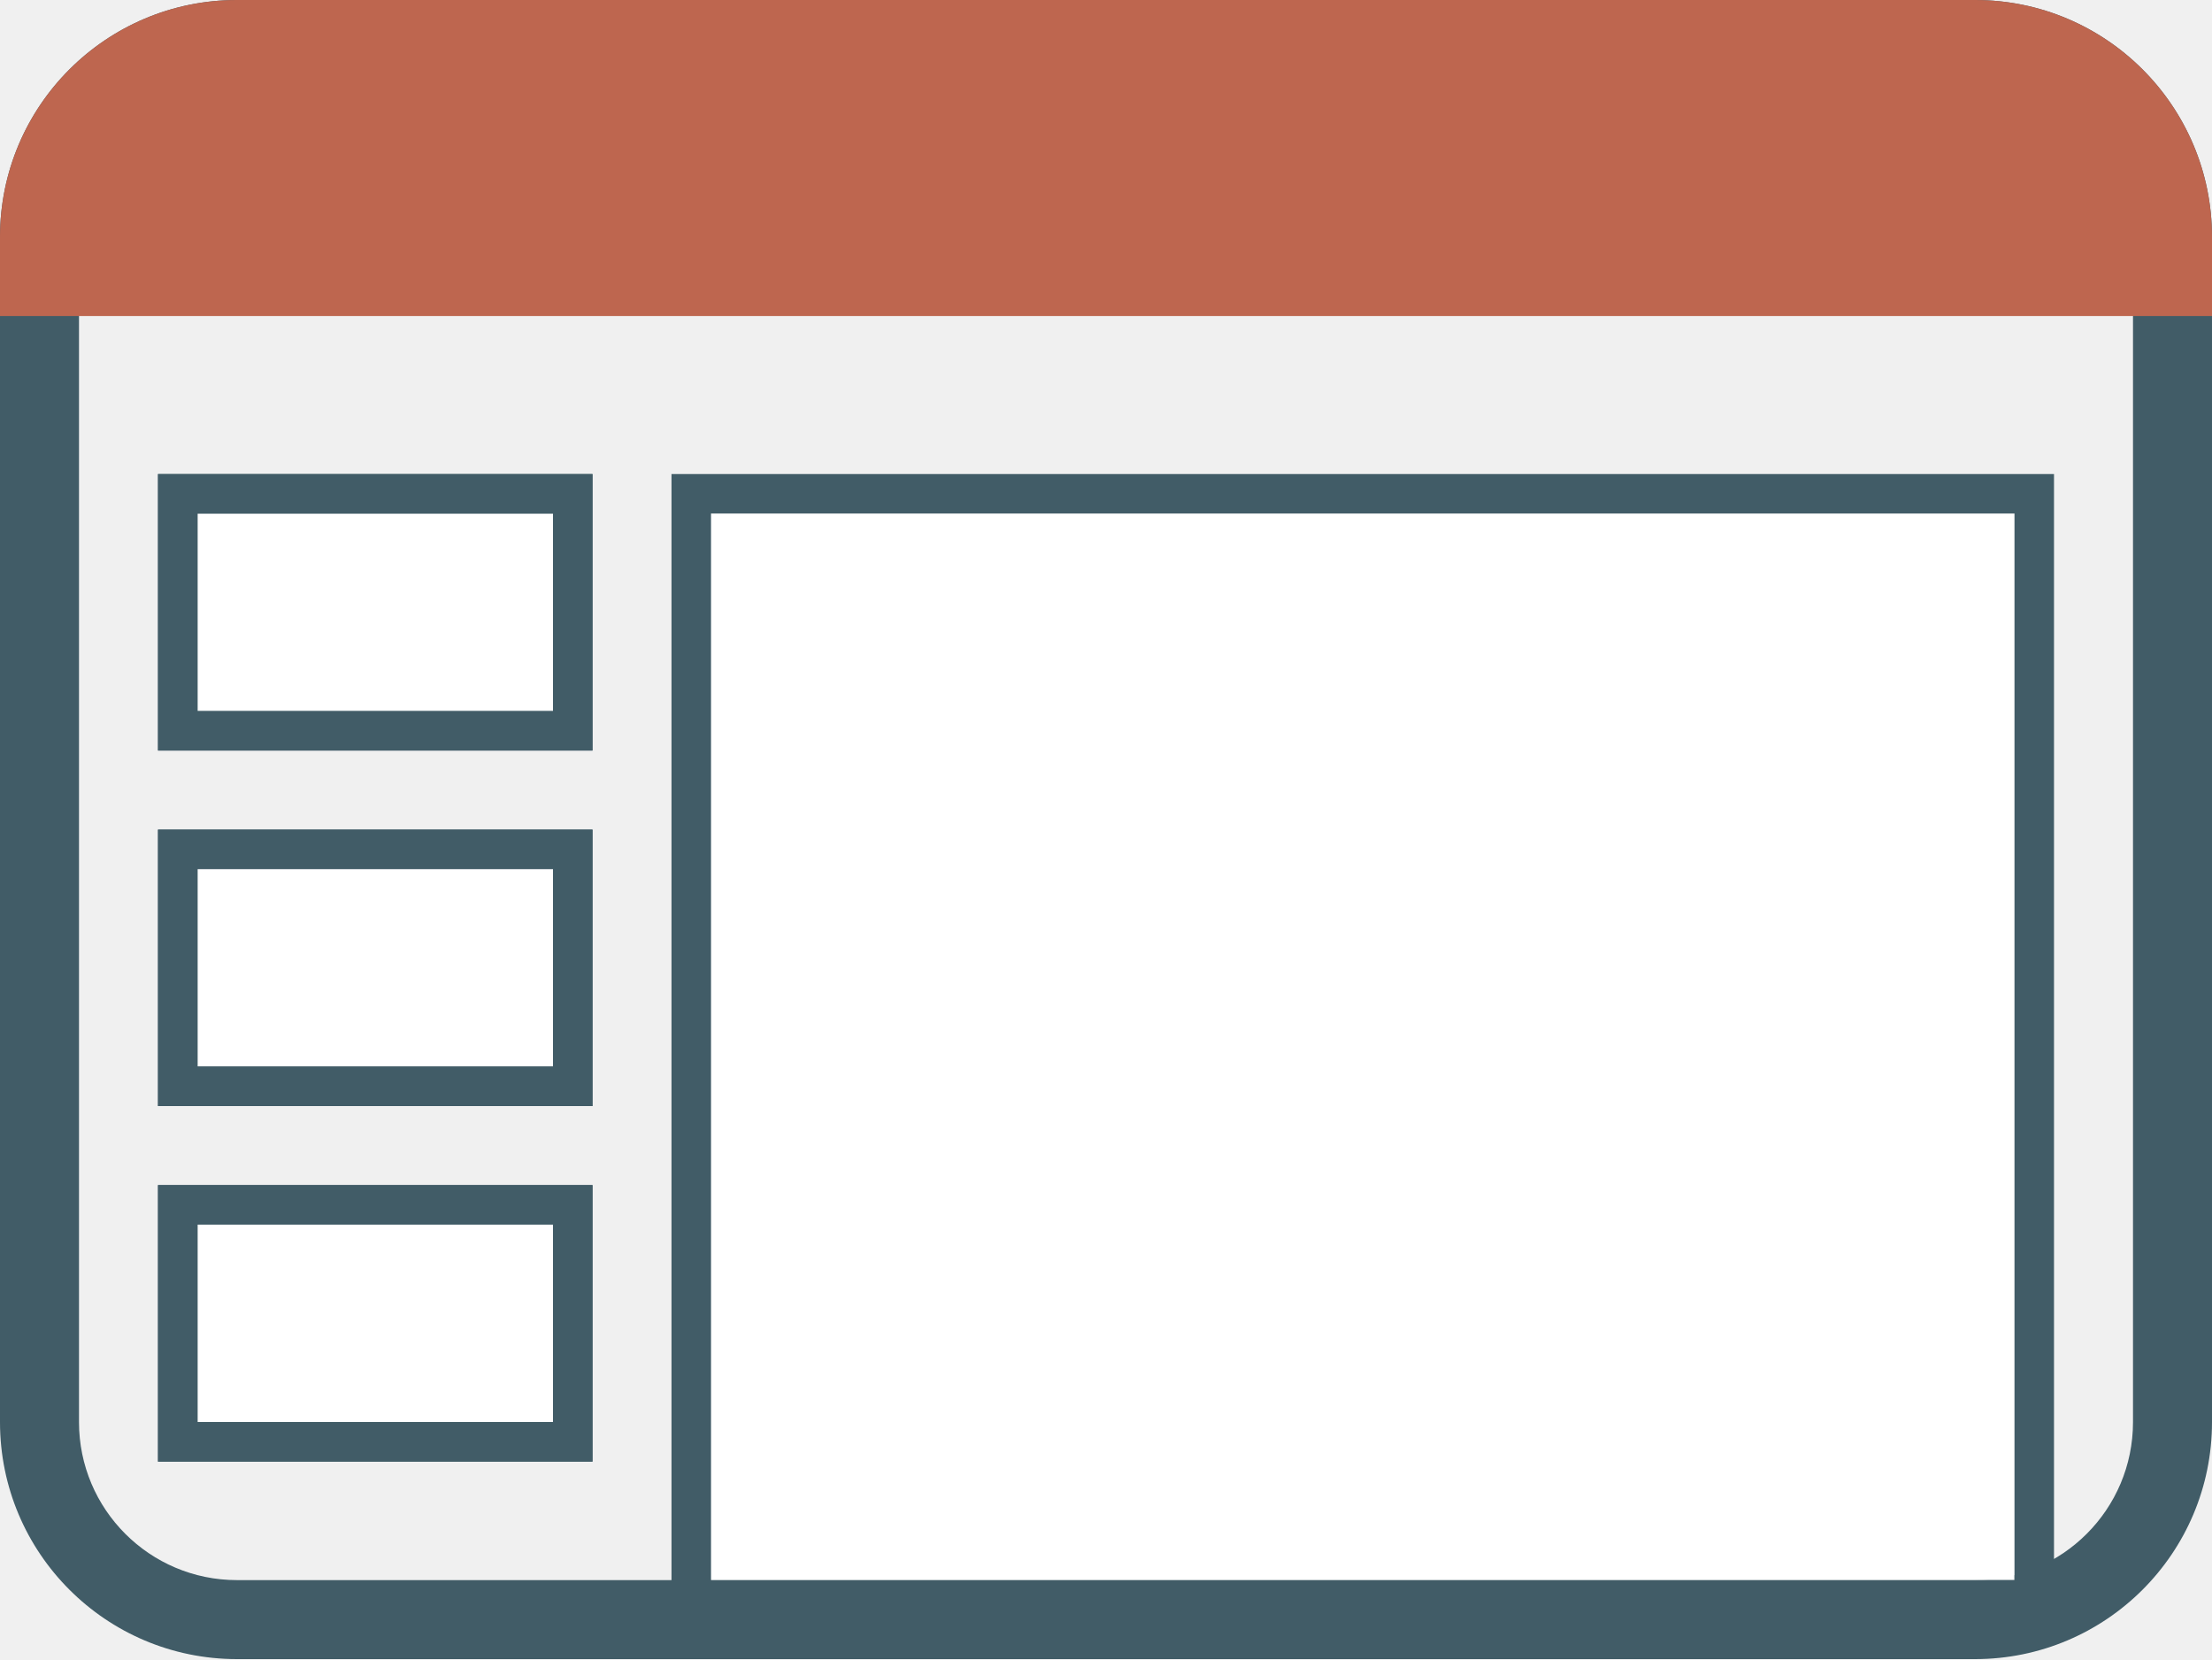
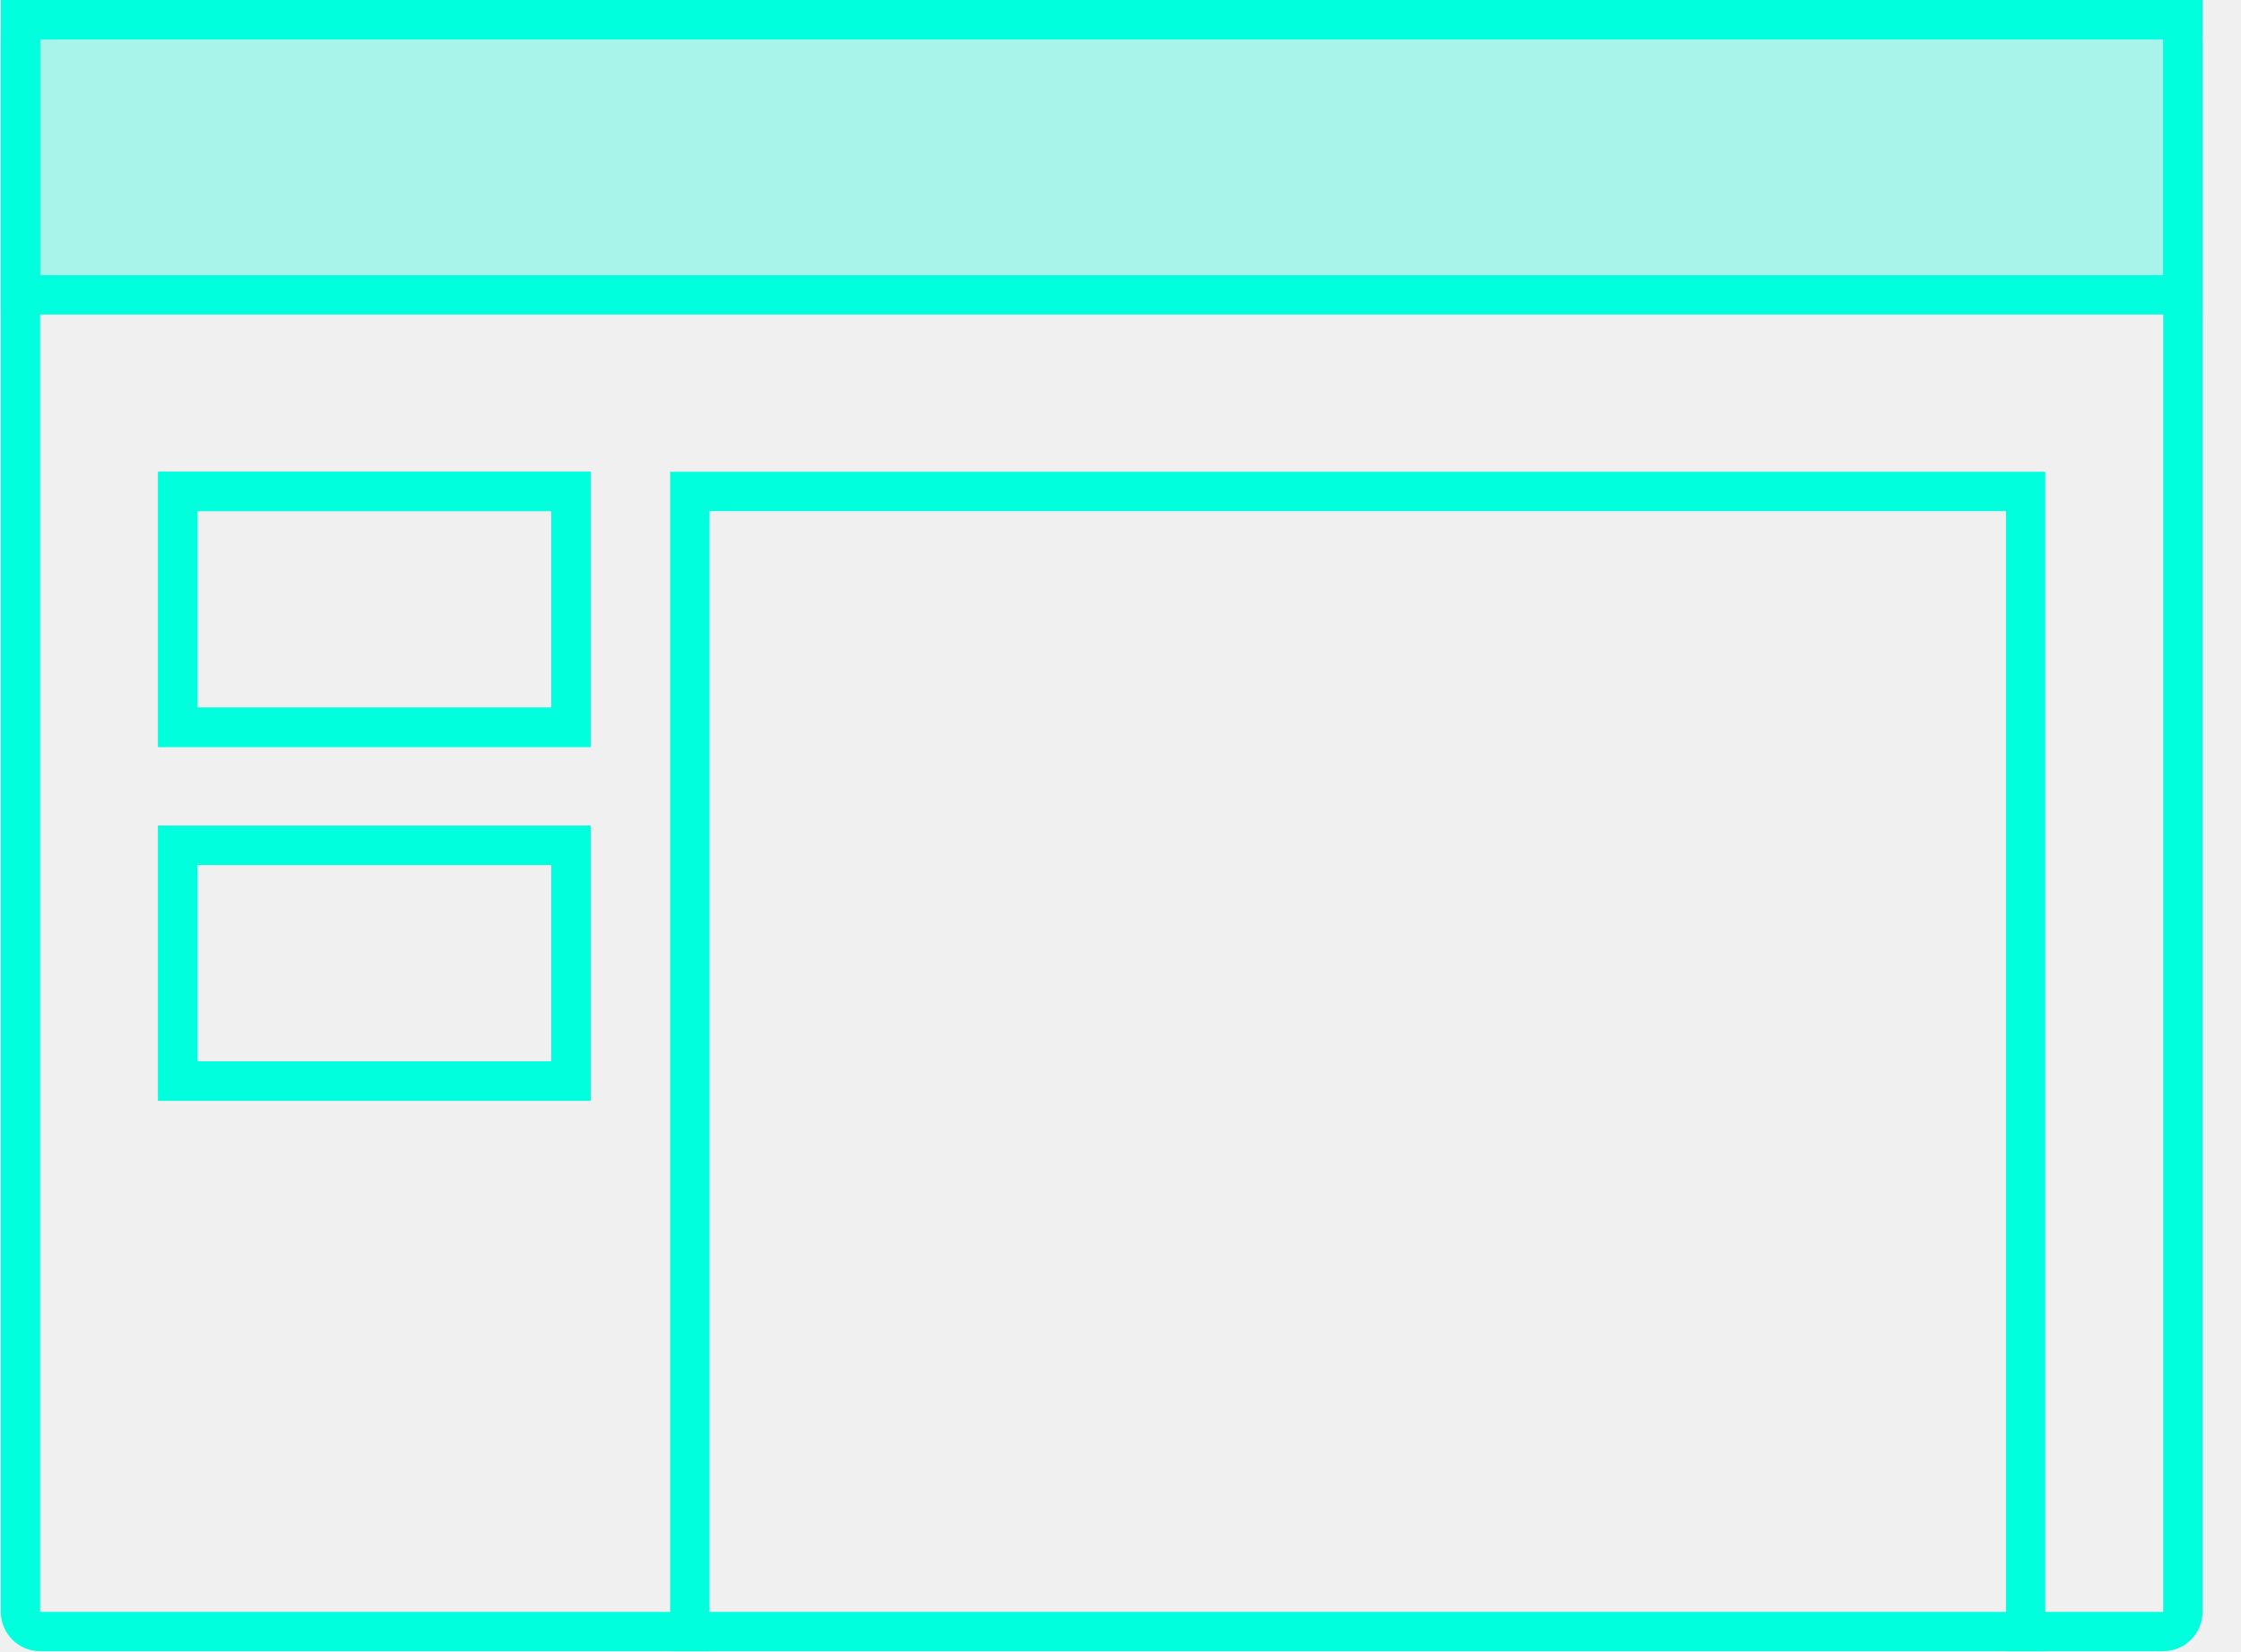
- <svg xmlns="http://www.w3.org/2000/svg" width="56" height="42" viewBox="0 0 56 42" fill="none">
-   <g clip-path="url(#clip0_3003_39952)">
-     <rect width="56" height="42" rx="6" fill="#F0F0F0" />
-     <path fill-rule="evenodd" clip-rule="evenodd" d="M6 2C3.791 2 2 3.791 2 6V36C2 38.209 3.791 40 6 40H50C52.209 40 54 38.209 54 36V6C54 3.791 52.209 2 50 2H6ZM1 0C0.448 0 0 0.448 0 1V41C0 41.552 0.448 42 1 42H55C55.552 42 56 41.552 56 41V1C56 0.448 55.552 0 55 0H1Z" fill="#415C67" />
-     <path d="M18 13H51V40H18V13Z" fill="white" />
-     <path fill-rule="evenodd" clip-rule="evenodd" d="M17 12H52V41H17V12ZM18 13V40H51V13H18Z" fill="#415C67" />
-     <path d="M4 12H15V19H4V12Z" fill="white" />
-     <path fill-rule="evenodd" clip-rule="evenodd" d="M14 13H5V18H14V13ZM4 12V19H15V12H4Z" fill="#415C67" />
-     <path fill-rule="evenodd" clip-rule="evenodd" d="M14 13H5V18H14V13ZM4 12V19H15V12H4Z" fill="#415C67" />
-     <path d="M4 21H15V28H4V21Z" fill="white" />
-     <path fill-rule="evenodd" clip-rule="evenodd" d="M14 22H5V27H14V22ZM4 21V28H15V21H4Z" fill="#415C67" />
-     <path fill-rule="evenodd" clip-rule="evenodd" d="M14 22H5V27H14V22ZM4 21V28H15V21H4Z" fill="#415C67" />
-     <path d="M4 30H15V37H4V30Z" fill="white" />
-     <path fill-rule="evenodd" clip-rule="evenodd" d="M14 31H5V36H14V31ZM4 30V37H15V30H4Z" fill="#415C67" />
-     <path fill-rule="evenodd" clip-rule="evenodd" d="M14 31H5V36H14V31ZM4 30V37H15V30H4Z" fill="#415C67" />
-     <path d="M0 0H56V8H0V0Z" fill="#BE664F" />
+ <svg xmlns="http://www.w3.org/2000/svg" width="57" height="42" viewBox="0 0 57 42" fill="none">
+   <g clip-path="url(#clip0_164_5028)">
+     <path fill-rule="evenodd" clip-rule="evenodd" d="M1.021 1L1.021 41H55.022V1L1.021 1ZM1.021 0C0.469 0 0.021 0.448 0.021 1V41C0.021 41.552 0.469 42 1.021 42H55.022C55.574 42 56.022 41.552 56.022 41V1C56.022 0.448 55.574 0 55.022 0H1.021Z" fill="#00FFDD" />
+     <rect x="17.545" y="12.5" width="33.977" height="33" stroke="#00FFDD" />
+     <rect x="4.521" y="12.5" width="10" height="6" stroke="#00FFDD" />
+     <rect x="4.521" y="12.5" width="10" height="6" stroke="#00FFDD" />
+     <rect x="4.521" y="21.5" width="10" height="6" stroke="#00FFDD" />
+     <rect x="4.521" y="21.5" width="10" height="6" stroke="#00FFDD" />
+     <rect x="0.521" y="0.5" width="55" height="7" fill="#00FFDD" fill-opacity="0.3" stroke="#00FFDD" />
  </g>
  <defs>
-     <clipPath id="clip0_3003_39952">
-       <rect width="56" height="42" rx="6" fill="white" />
+     <clipPath id="clip0_164_5028">
+       <rect width="56" height="42" fill="white" transform="translate(0.0214844)" />
    </clipPath>
  </defs>
</svg>
